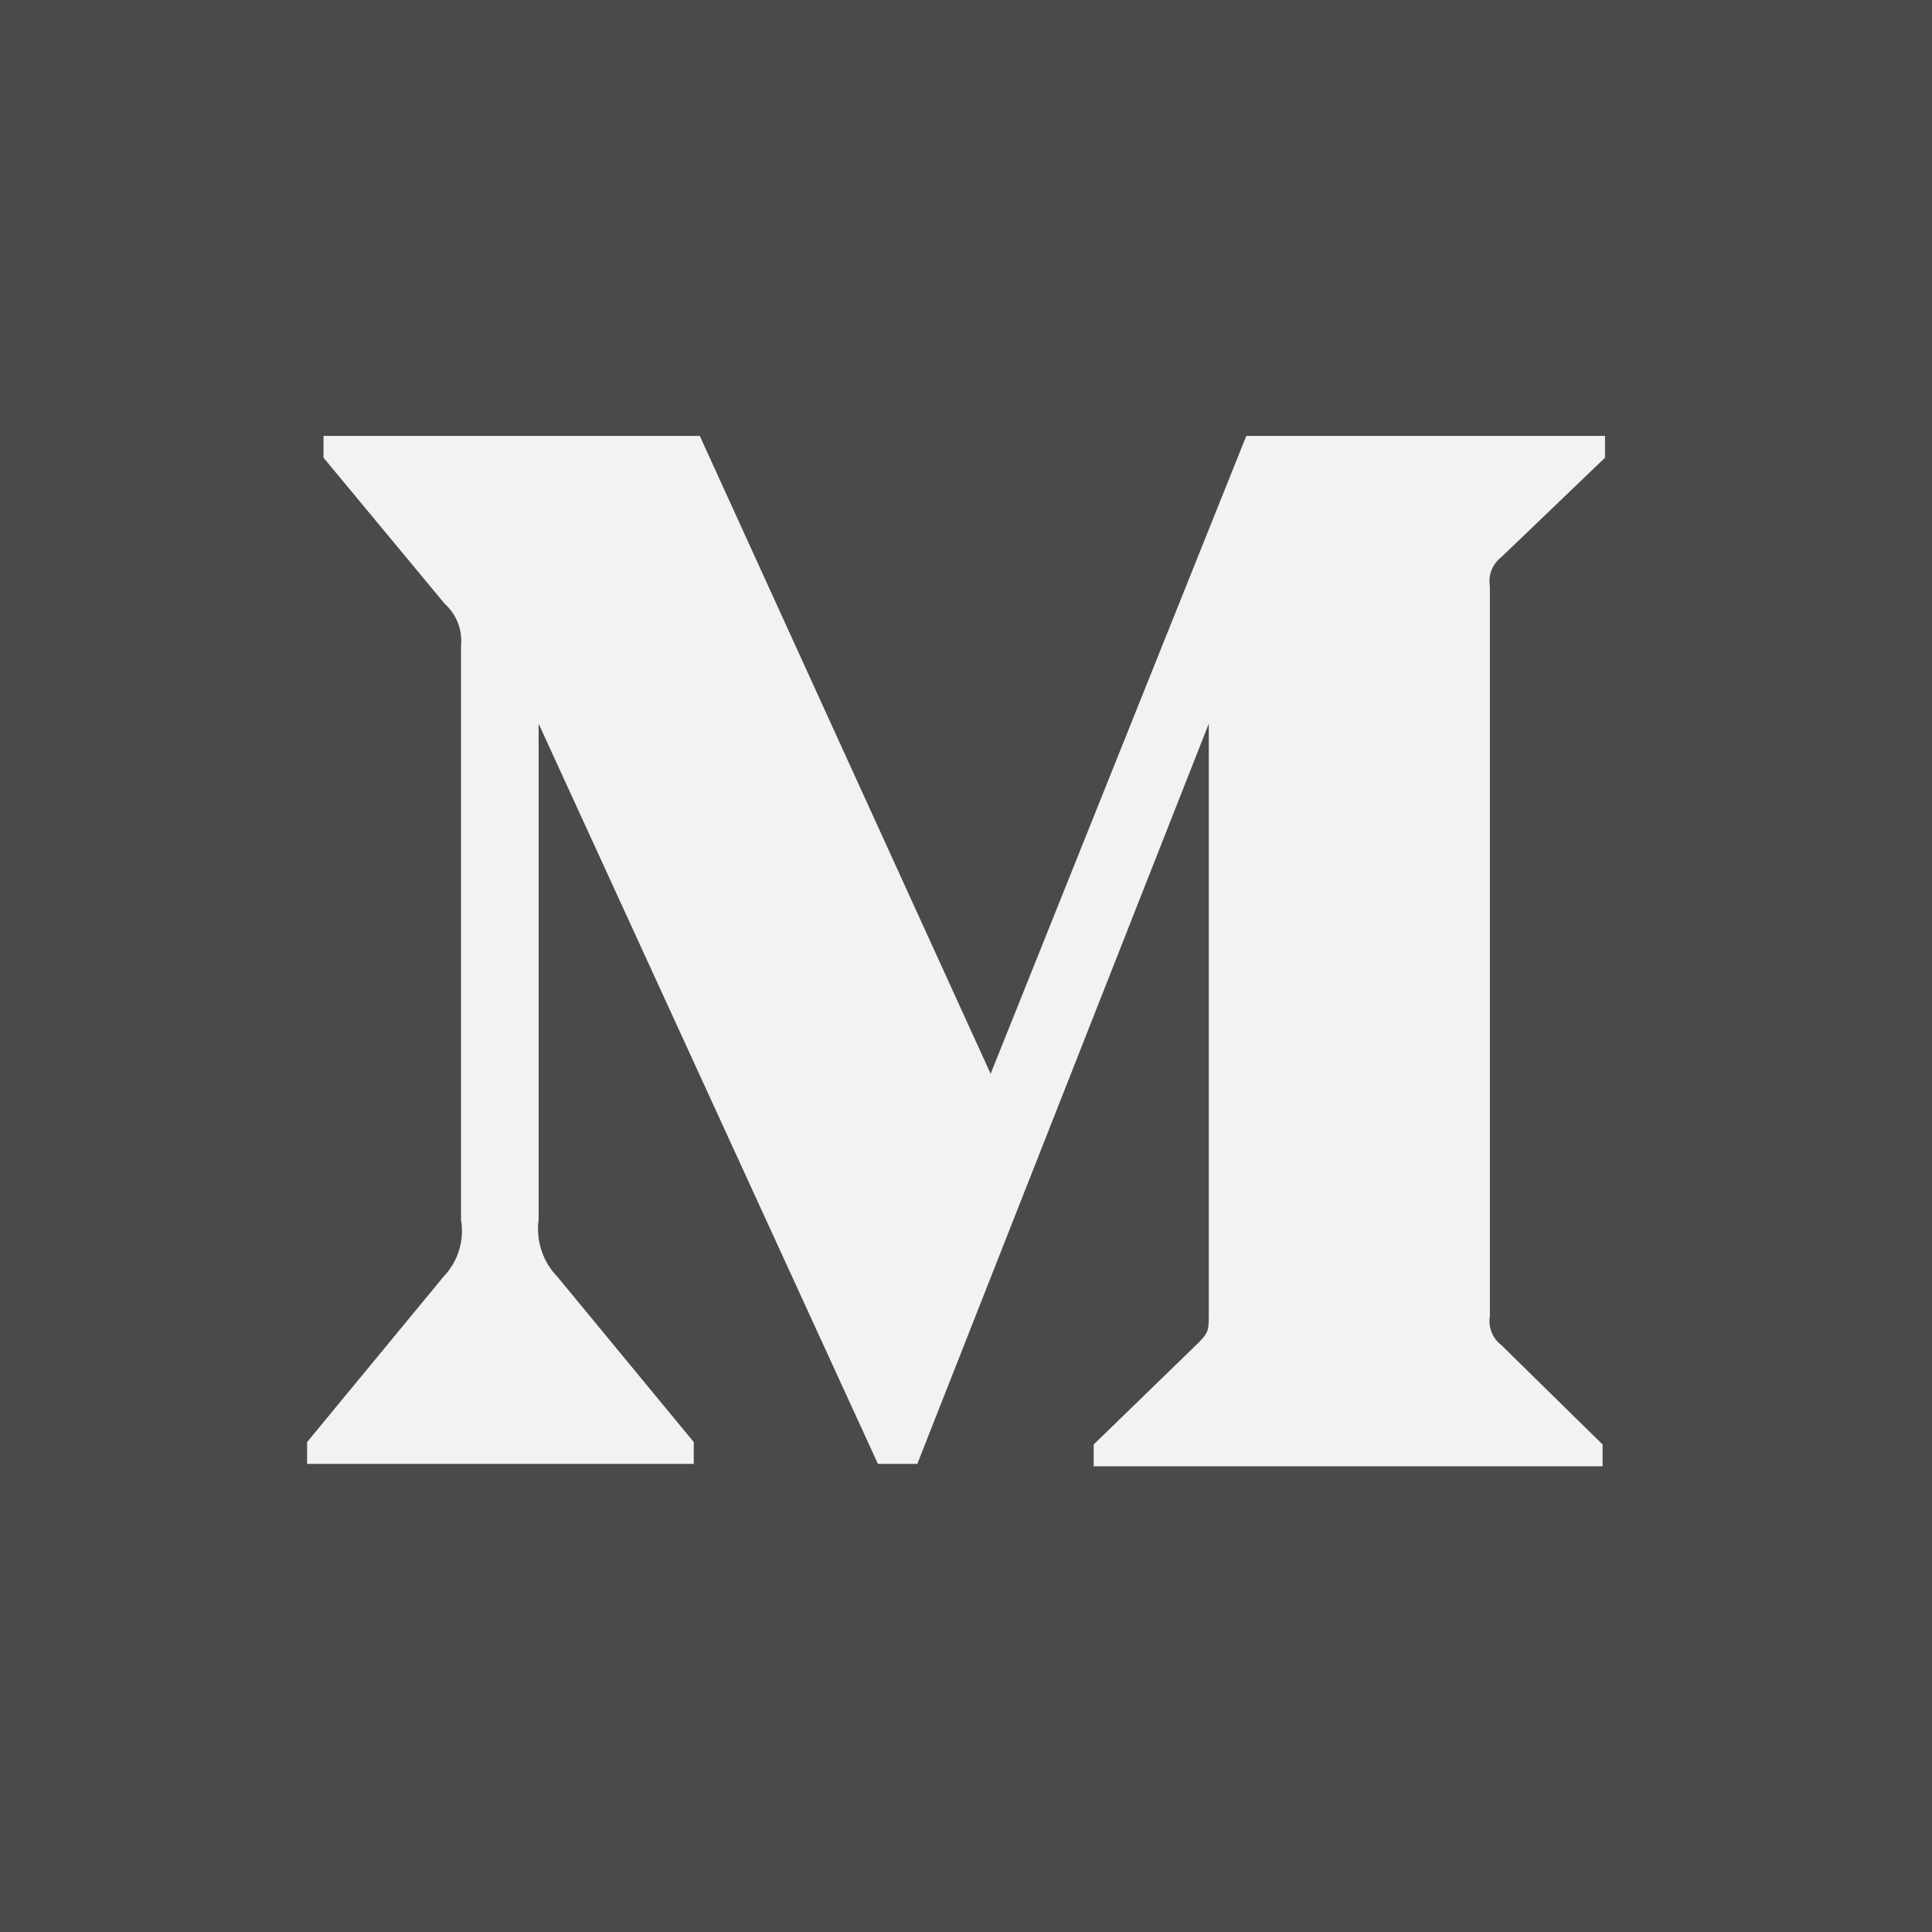
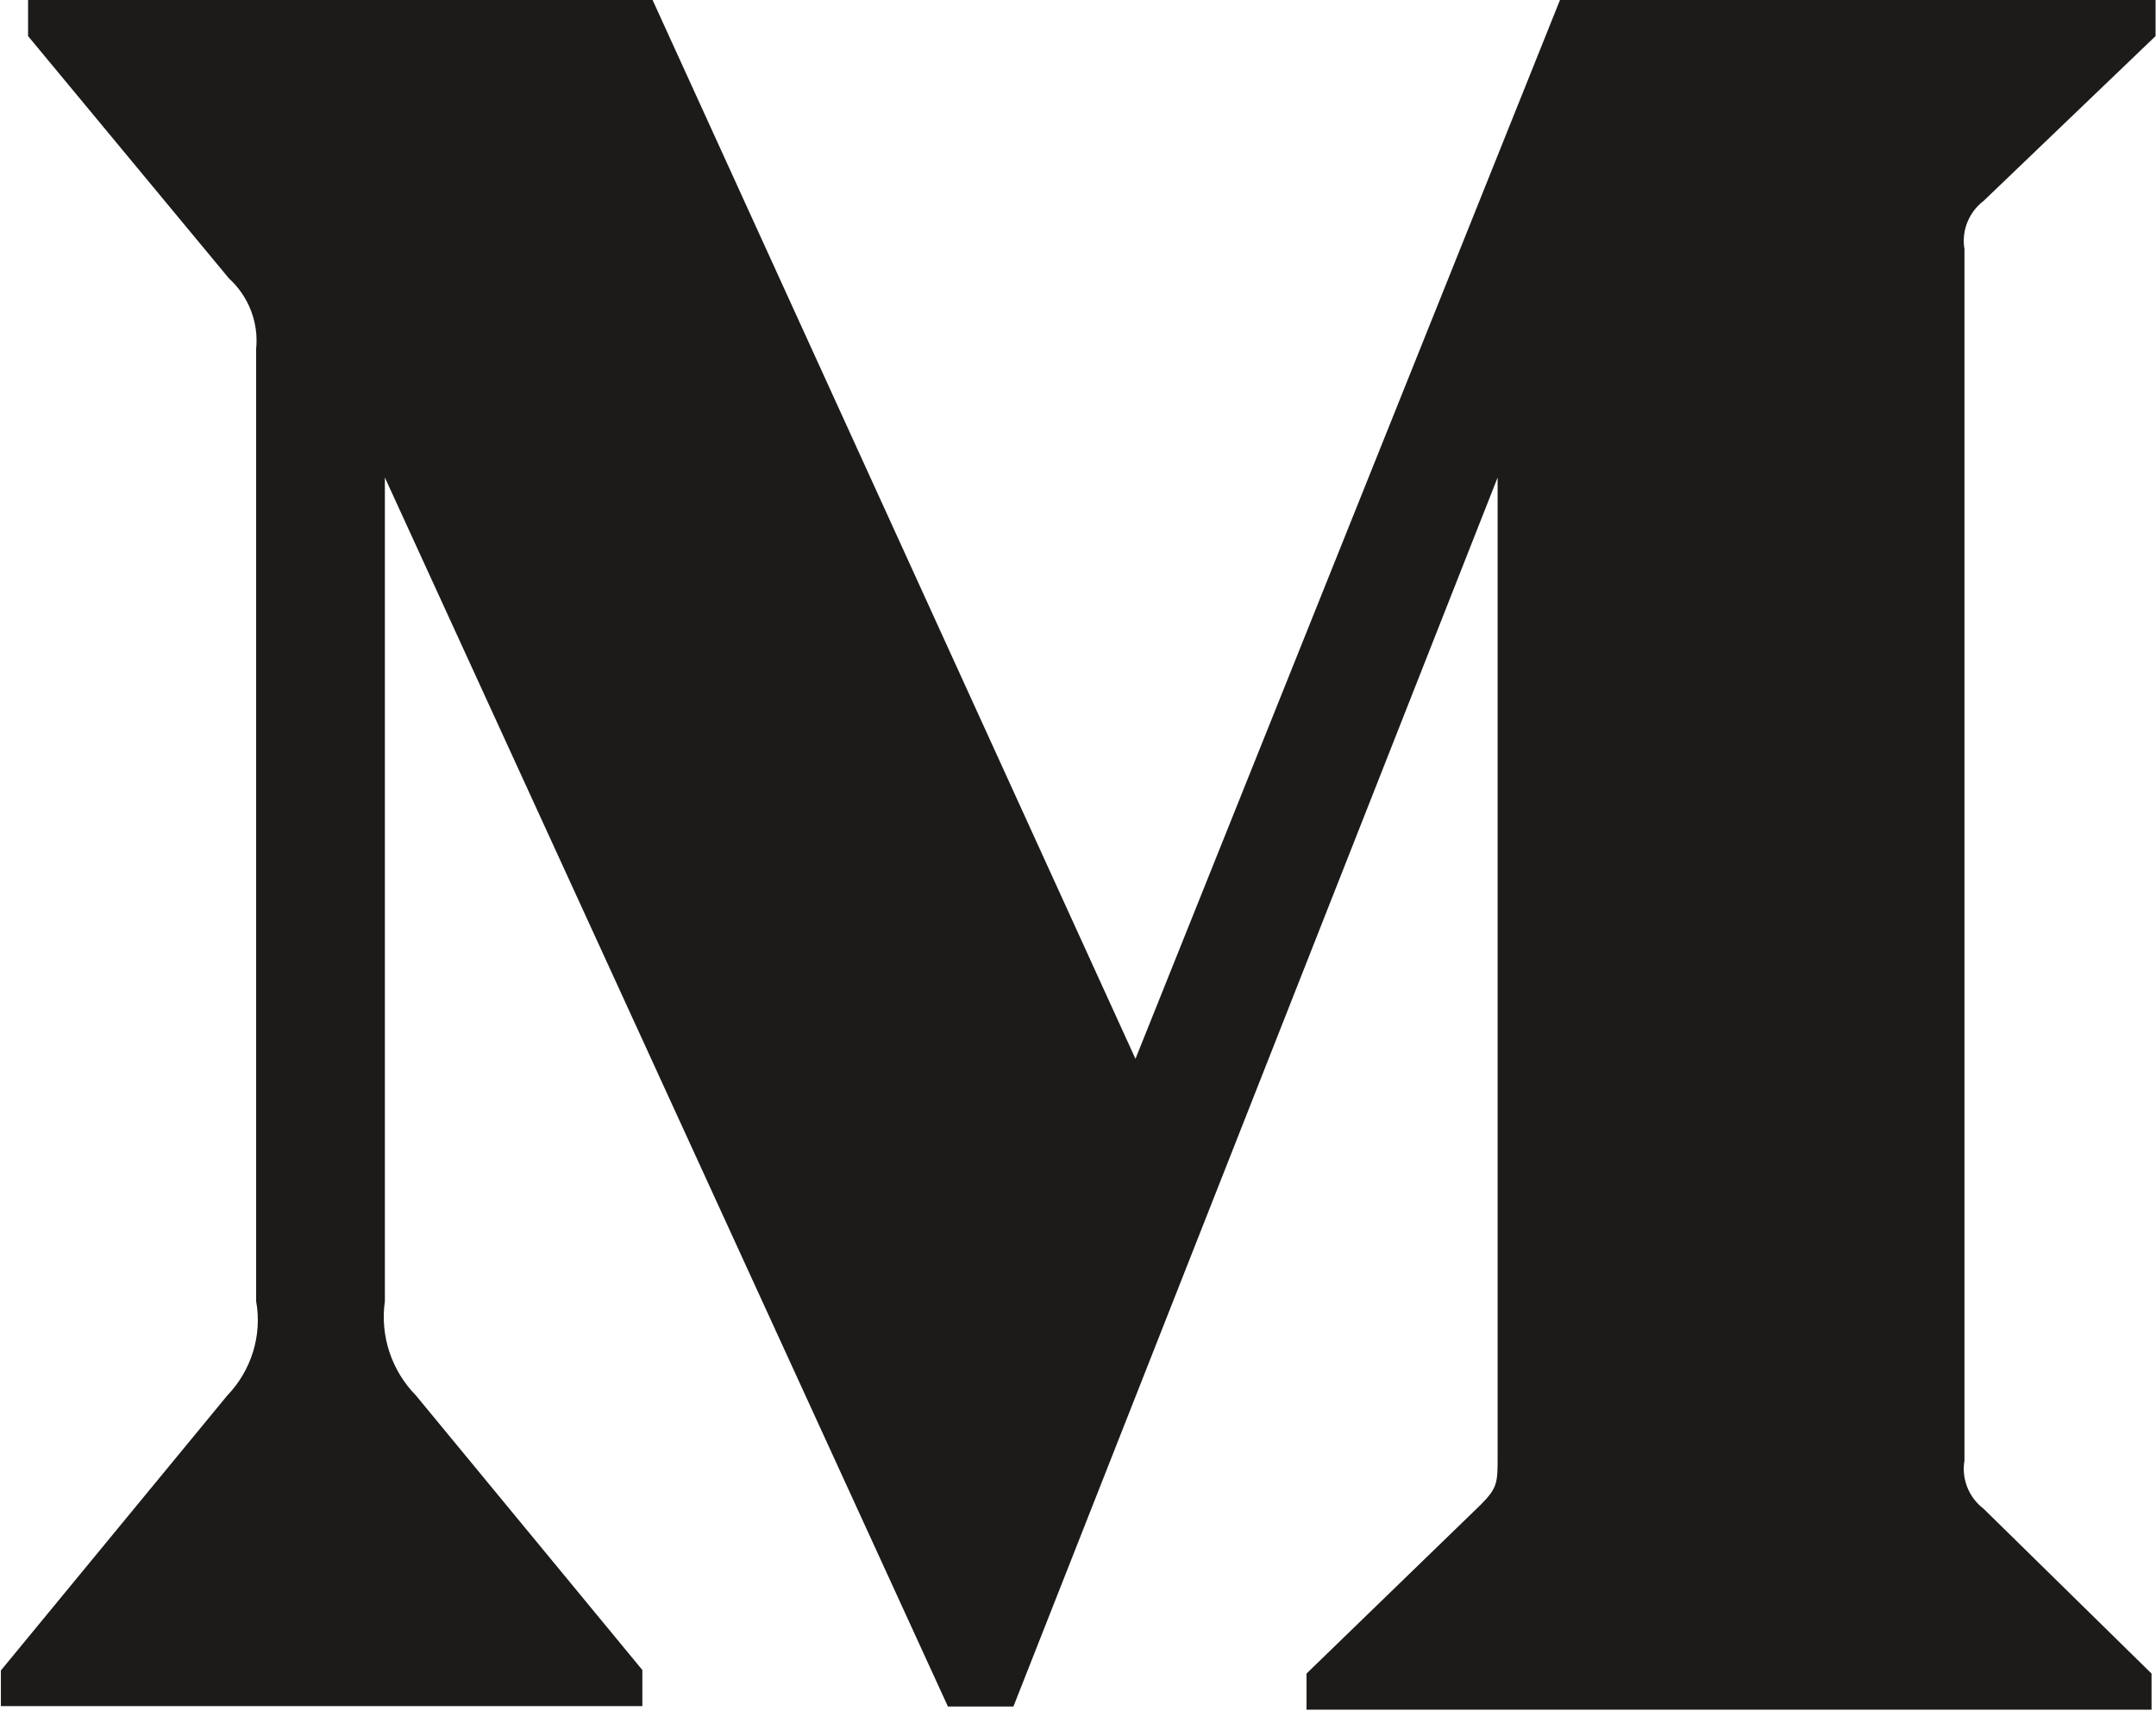
- <svg xmlns="http://www.w3.org/2000/svg" width="24px" height="24px" viewBox="0 0 24 24" version="1.1">
+ <svg xmlns="http://www.w3.org/2000/svg" width="484px" height="384px" viewBox="0 0 484 384" version="1.1">
  <defs />
-   <g id="Page-1" stroke="none" stroke-width="1" fill="none" fill-rule="evenodd">
-     <g id="Desktop-HD" transform="translate(-742, -1953)">
-       <g id="Group-3" transform="translate(0, 1901)">
-         <rect id="Rectangle" fill="#F2F2F2" x="0" y="0" width="1440" height="140" />
-         <g id="Group-2" transform="translate(616, 20)" fill-rule="nonzero">
-           <g id="Group" transform="translate(58, 32)">
-             <g id="medium" transform="translate(68, 0)">
-               <rect id="Rectangle-path" fill="#4A4A4A" x="0" y="0" width="24" height="24" />
-               <path d="M5.727,8.027 C5.747,7.829 5.672,7.633 5.524,7.5 L4.019,5.686 L4.019,5.415 L8.693,5.415 L12.306,13.339 L15.482,5.415 L19.938,5.415 L19.938,5.686 L18.651,6.92 C18.54,7.005 18.485,7.144 18.508,7.282 L18.508,16.349 C18.485,16.487 18.54,16.626 18.651,16.71 L19.908,17.944 L19.908,18.215 L13.586,18.215 L13.586,17.944 L14.888,16.68 C15.016,16.552 15.016,16.515 15.016,16.319 L15.016,8.99 L11.395,18.185 L10.906,18.185 L6.691,8.99 L6.691,15.153 C6.656,15.412 6.742,15.673 6.924,15.86 L8.618,17.914 L8.618,18.185 L3.815,18.185 L3.815,17.914 L5.509,15.86 C5.69,15.672 5.771,15.41 5.727,15.153 L5.727,8.027 Z" id="Shape" fill="#F2F2F2" />
-             </g>
-           </g>
-         </g>
+   <g id="Website" stroke="none" stroke-width="1" fill="none" fill-rule="evenodd">
+     <g id="main" transform="translate(-382, -1388)" fill="#1C1B1A" fill-rule="nonzero">
+       <g id="medium" transform="translate(382, 1388)">
+         <path d="M57.5,78.3 C58.1,72.4 55.8,66.5 51.4,62.5 L6.3,8.1 L6.3,0 L146.5,0 L254.9,237.7 L350.2,0 L483.9,0 L483.9,8.1 L445.3,45.1 C442,47.6 440.3,51.8 441,55.9 L441,327.9 C440.3,332 442,336.2 445.3,338.7 L483,375.7 L483,383.8 L293.3,383.8 L293.3,375.7 L332.4,337.8 C336.2,334 336.2,332.8 336.2,327 L336.2,107.2 L227.5,383.1 L212.8,383.1 L86.4,107.2 L86.4,292.1 C85.3,299.9 87.9,307.7 93.4,313.3 L144.2,374.9 L144.2,383 L0.2,383 L0.2,375 L51,313.3 C56.4,307.7 58.9,299.8 57.5,292.1 L57.5,78.3 Z" id="Shape" />
      </g>
    </g>
  </g>
</svg>
